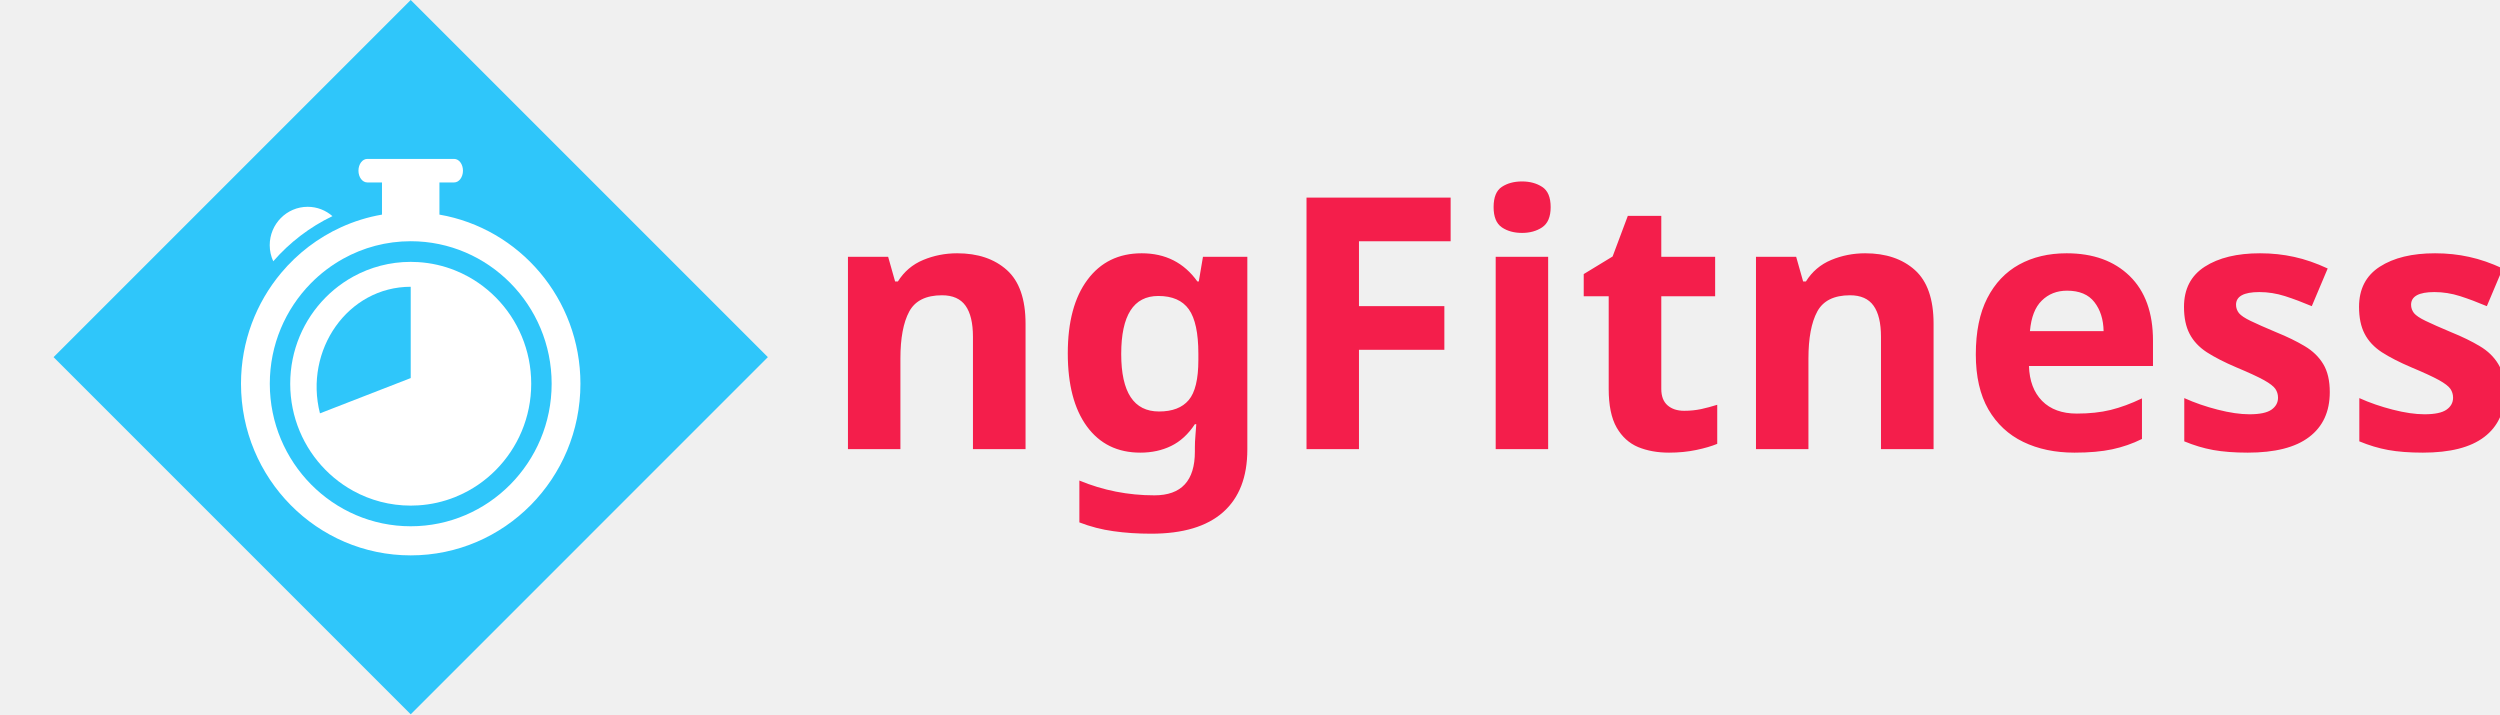
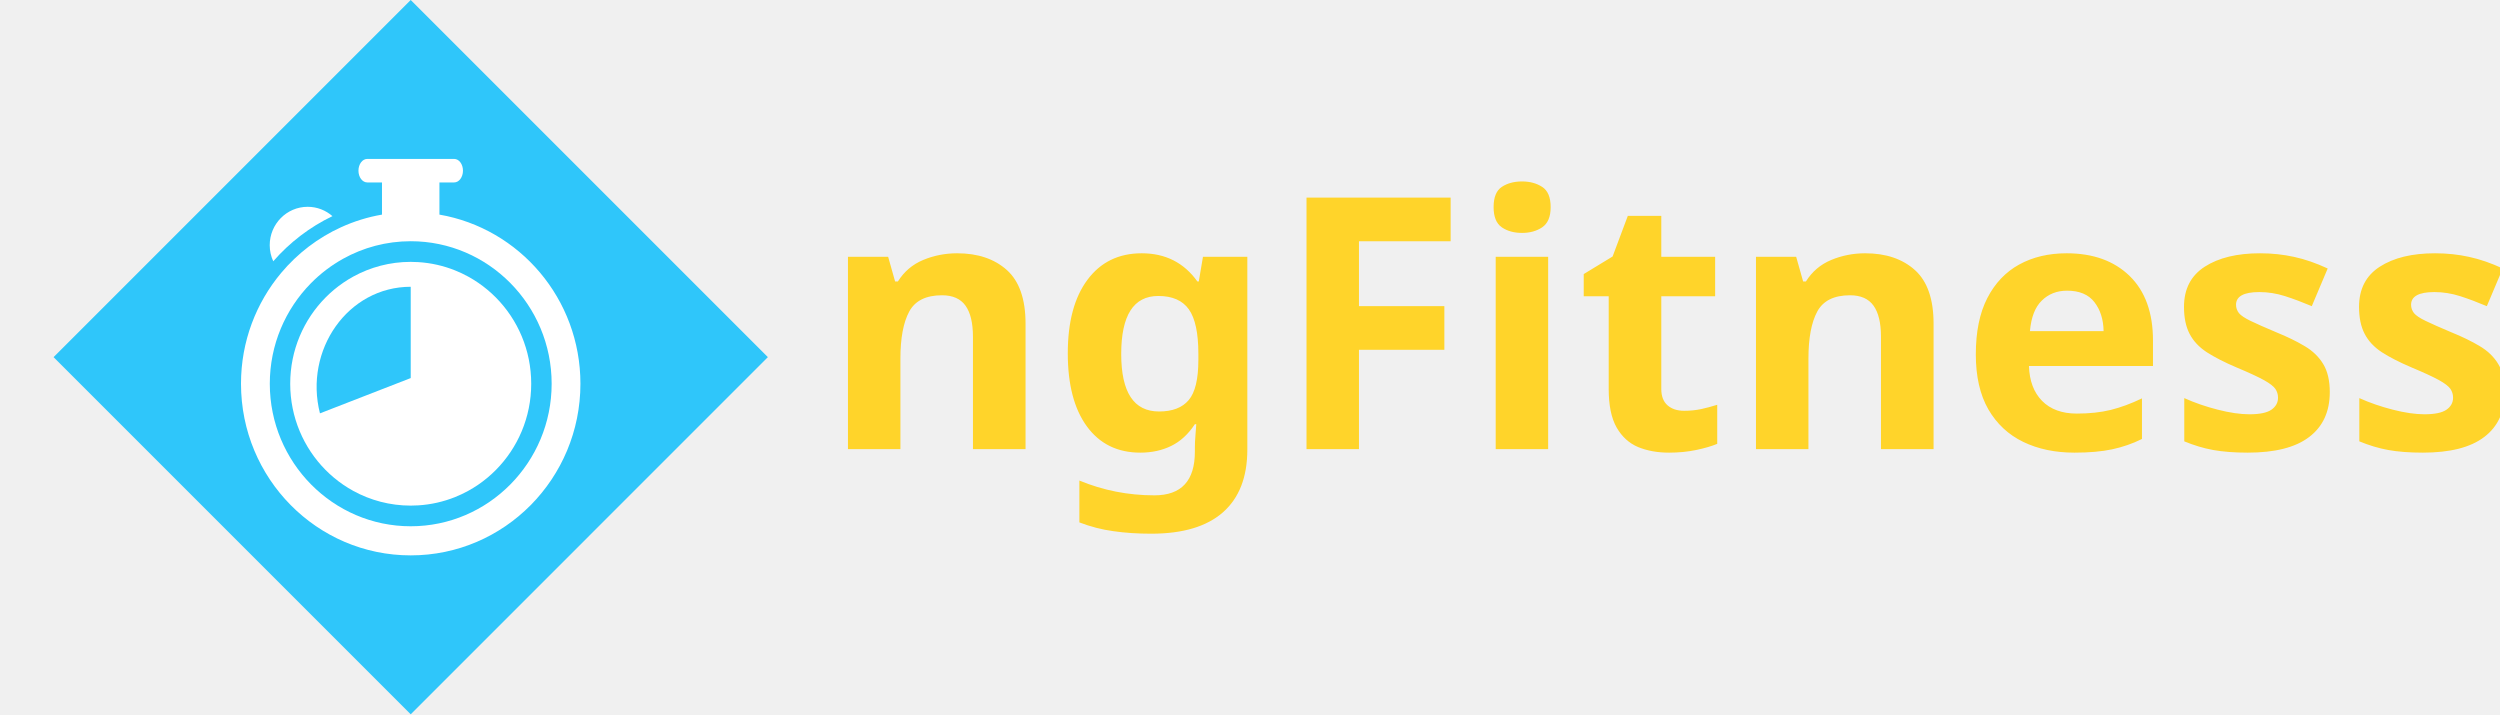
<svg xmlns="http://www.w3.org/2000/svg" xmlns:ns1="http://www.openswatchbook.org/uri/2009/osb" version="1.1" id="Capa_1" x="0px" y="0px" width="280" height="80" viewBox="0 0 280 80" xml:space="preserve">
  <defs id="defs39">
    <linearGradient id="linearGradient6134" ns1:paint="solid">
      <stop style="stop-color:#f5db21;stop-opacity:1;" offset="0" id="stop6136" />
    </linearGradient>
  </defs>
  <g id="g7" transform="translate(-0.5526942,54.78998)" />
  <g id="g9" transform="translate(-0.5526942,54.78998)" />
  <g id="g11" transform="translate(-0.5526942,54.78998)" />
  <g id="g13" transform="translate(-0.5526942,54.78998)" />
  <g id="g15" transform="translate(-0.5526942,54.78998)" />
  <g id="g17" transform="translate(-0.5526942,54.78998)" />
  <g id="g19" transform="translate(-0.5526942,54.78998)" />
  <g id="g21" transform="translate(-0.5526942,54.78998)" />
  <g id="g23" transform="translate(-0.5526942,54.78998)" />
  <g id="g25" transform="translate(-0.5526942,54.78998)" />
  <g id="g27" transform="translate(-0.5526942,54.78998)" />
  <g id="g29" transform="translate(-0.5526942,54.78998)" />
  <g id="g31" transform="translate(-0.5526942,54.78998)" />
  <g id="g33" transform="translate(-0.5526942,54.78998)" />
  <g id="g35" transform="translate(-0.5526942,54.78998)" />
  <g id="layer1" transform="translate(-0.5526942,54.78998)">
    <rect style="opacity:1;fill:#2fc6fa;fill-opacity:1;fill-rule:nonzero" id="rect4298" width="56.569" height="56.569" x="-5.825" y="15.092" transform="matrix(0.7071059,0.7071076,0.7071059,-0.7071076,0,0)" />
-     <g id="g10110" transform="translate(6,0)">
-       <text id="text6164" y="-4.487" x="86.446" style="font-style:normal;font-variant:normal;font-weight:bold;font-stretch:normal;font-size:39.449px;line-height:95%;font-family:'Khmer UI';-inkscape-font-specification:'Khmer UI, Bold';text-align:start;letter-spacing:0px;word-spacing:0px;writing-mode:lr-tb;text-anchor:start;fill:#f41e4b;fill-opacity:1;stroke:none;stroke-width:1px;stroke-linecap:butt;stroke-linejoin:miter;stroke-opacity:1;" xml:space="preserve">
-         <tspan style="font-style:normal;font-variant:normal;font-weight:bold;font-stretch:normal;font-size:39.449px;line-height:95%;font-family:'Khmer UI';-inkscape-font-specification:'Khmer UI, Bold';text-align:start;writing-mode:lr-tb;text-anchor:start;fill:#f41e4b;fill-opacity:1;" y="-4.487" x="86.446" id="tspan6166">ngFitness</tspan>
+     <g id="g10110" transform="translate(6,0)" style="fill:#ffd42a;fill-opacity:1">
+       <text id="text6164" y="-4.487" x="86.446" style="font-style:normal;font-variant:normal;font-weight:bold;font-stretch:normal;font-size:39.449px;line-height:95%;font-family:'Khmer UI';-inkscape-font-specification:'Khmer UI, Bold';text-align:start;letter-spacing:0px;word-spacing:0px;writing-mode:lr-tb;text-anchor:start;fill:#ffd42a;fill-opacity:1;stroke:none;stroke-width:1px;stroke-linecap:butt;stroke-linejoin:miter;stroke-opacity:1" xml:space="preserve">
+         <tspan style="font-style:normal;font-variant:normal;font-weight:bold;font-stretch:normal;font-size:39.449px;line-height:95%;font-family:'Khmer UI';-inkscape-font-specification:'Khmer UI, Bold';text-align:start;writing-mode:lr-tb;text-anchor:start;fill:#ffd42a;fill-opacity:1" y="-4.487" x="86.446" id="tspan6166">ngFitness</tspan>
      </text>
    </g>
  </g>
  <g id="layer2" transform="translate(-0.5526942,54.78998)">
    <g id="g3417" transform="matrix(0.1438146,0,0,0.1454425,24.59896,-36.99245)" style="fill:#ffffff;fill-opacity:1">
      <g id="g3371" style="fill:#ffffff;fill-opacity:1">
        <g id="g3373" style="fill:#ffffff;fill-opacity:1">
          <path id="path3375" d="m 91.699,44.068 c -5.181,-4.469 -11.91,-7.185 -19.286,-7.185 -16.329,0 -29.564,13.241 -29.564,29.567 0,4.427 1.002,8.616 2.747,12.386 C 58.378,64.341 74.042,52.441 91.699,44.068 Z" style="fill:#ffffff;fill-opacity:1" />
          <path id="path3377" d="m 152.656,305.308 c 72.993,0 132.169,-59.176 132.169,-132.167 0,-65.368 -47.463,-119.611 -109.808,-130.245 l 0,-5.375 0,-5.383 0,-14.014 11.465,0 c 3.79,0 6.866,-4.055 6.866,-9.062 C 193.348,4.058 190.272,0 186.482,0 l -67.658,0 c -3.795,0 -6.872,4.058 -6.872,9.062 0,5.007 3.076,9.062 6.872,9.062 l 11.459,0 0,14.009 0,5.383 0,5.375 c -11.131,1.9 -21.777,5.186 -31.771,9.683 C 80.435,60.703 64.523,72.761 51.86,87.682 32.305,110.724 20.481,140.54 20.481,173.136 20.487,246.132 79.663,305.308 152.656,305.308 Z M 74.79,95.899 c 7.438,-7.498 15.943,-13.93 25.277,-19.045 15.625,-8.57 33.546,-13.463 52.594,-13.463 60.52,0 109.748,49.234 109.748,109.75 0,60.518 -49.229,109.751 -109.748,109.751 -60.517,0 -109.75,-49.233 -109.75,-109.751 -0.005,-30.098 12.187,-57.394 31.879,-77.242 z" style="fill:#ffffff;fill-opacity:1" />
          <path id="path3379" d="m 86.296,239.499 c 4.246,4.246 8.898,8.088 13.888,11.459 2.496,1.683 5.08,3.257 7.736,4.696 13.297,7.224 28.536,11.33 44.731,11.33 2.025,0 4.034,-0.067 6.025,-0.197 9.963,-0.626 19.506,-2.812 28.387,-6.317 3.552,-1.397 7,-3.014 10.324,-4.82 2.662,-1.444 5.24,-3.009 7.736,-4.696 4.992,-3.377 9.642,-7.208 13.888,-11.46 16.984,-16.983 27.485,-40.44 27.485,-66.357 0,-25.914 -10.501,-49.378 -27.485,-66.36 -4.246,-4.248 -8.896,-8.085 -13.888,-11.459 -2.496,-1.686 -5.079,-3.254 -7.736,-4.699 -3.324,-1.807 -6.772,-3.412 -10.324,-4.818 -8.876,-3.5 -18.424,-5.69 -28.387,-6.319 -1.991,-0.13 -4,-0.192 -6.025,-0.192 -16.2,0 -31.434,4.104 -44.731,11.325 -2.662,1.444 -5.24,3.014 -7.736,4.699 -4.994,3.373 -9.647,7.21 -13.888,11.459 -16.984,16.981 -27.488,40.441 -27.488,66.36 0.005,25.925 10.509,49.382 27.488,66.366 z m 66.36,-141.037 0,70.309 -70.682,27.165 c -12.512,-48.74 21.702,-97.474 70.682,-97.474 z" style="fill:#ffffff;fill-opacity:1" />
        </g>
      </g>
      <g id="g3381" style="fill:#ffffff;fill-opacity:1" />
      <g id="g3383" style="fill:#ffffff;fill-opacity:1" />
      <g id="g3385" style="fill:#ffffff;fill-opacity:1" />
      <g id="g3387" style="fill:#ffffff;fill-opacity:1" />
      <g id="g3389" style="fill:#ffffff;fill-opacity:1" />
      <g id="g3391" style="fill:#ffffff;fill-opacity:1" />
      <g id="g3393" style="fill:#ffffff;fill-opacity:1" />
      <g id="g3395" style="fill:#ffffff;fill-opacity:1" />
      <g id="g3397" style="fill:#ffffff;fill-opacity:1" />
      <g id="g3399" style="fill:#ffffff;fill-opacity:1" />
      <g id="g3401" style="fill:#ffffff;fill-opacity:1" />
      <g id="g3403" style="fill:#ffffff;fill-opacity:1" />
      <g id="g3405" style="fill:#ffffff;fill-opacity:1" />
      <g id="g3407" style="fill:#ffffff;fill-opacity:1" />
      <g id="g3409" style="fill:#ffffff;fill-opacity:1" />
    </g>
  </g>
</svg>
